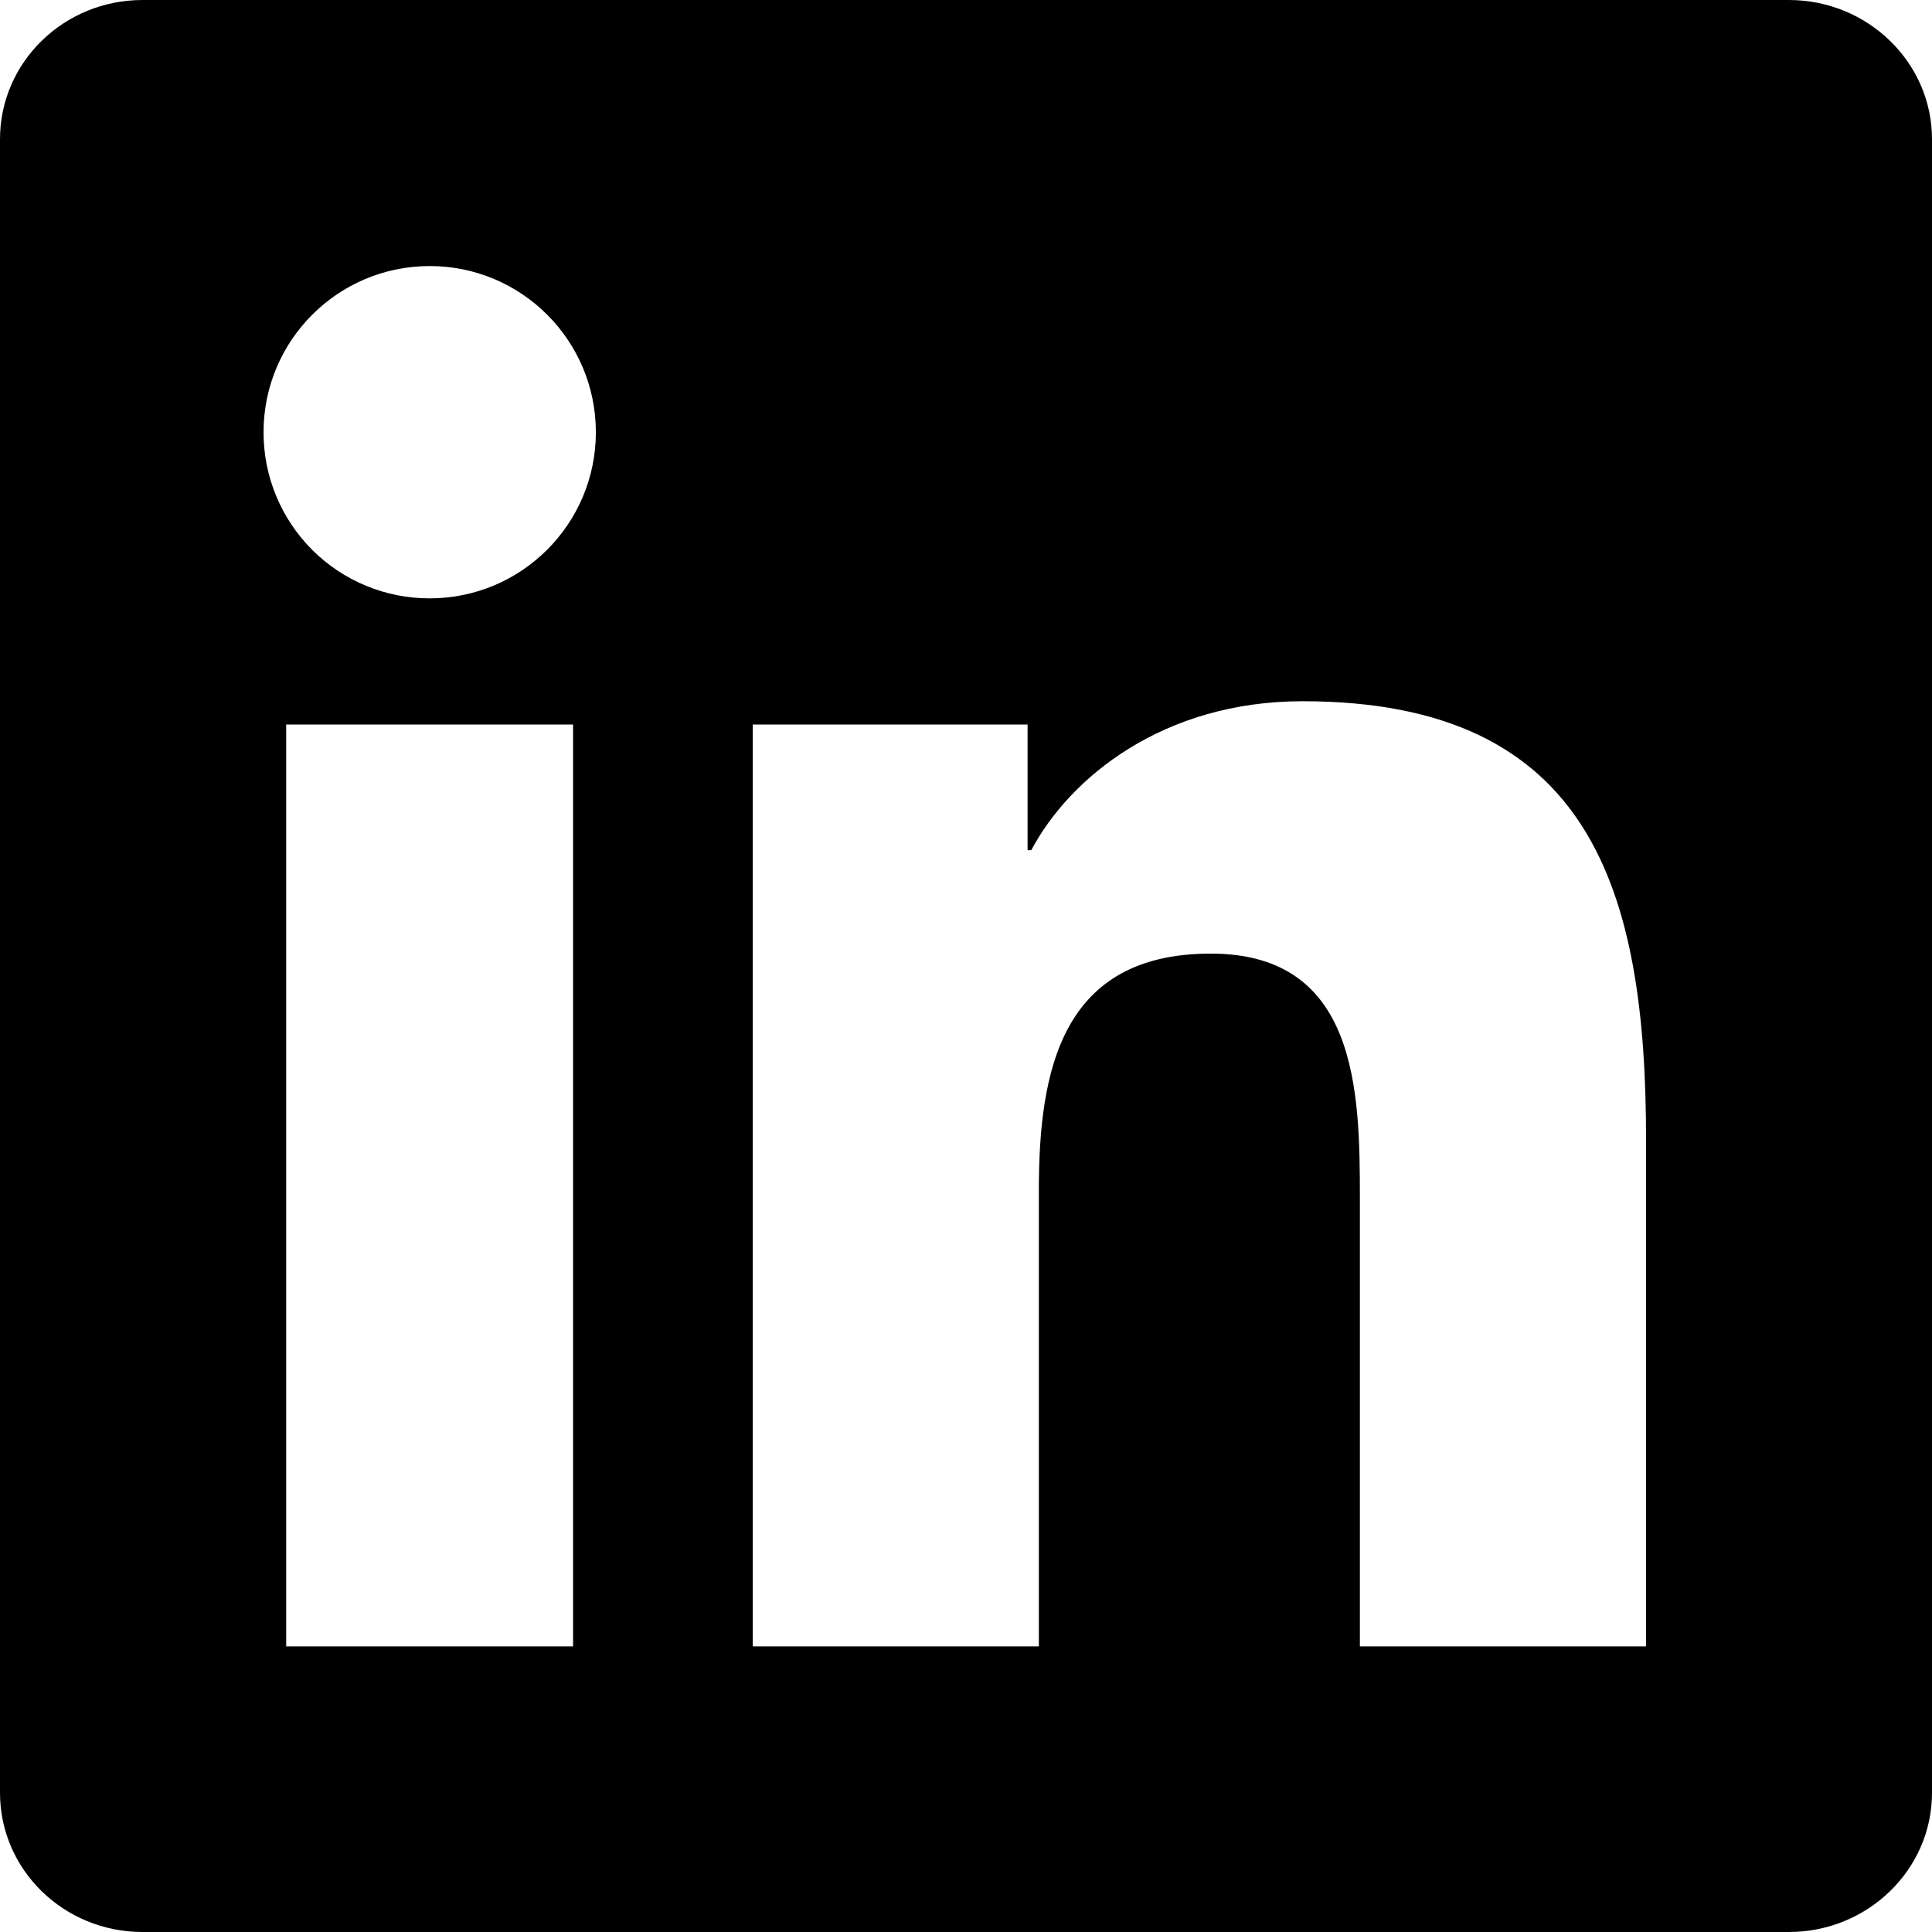
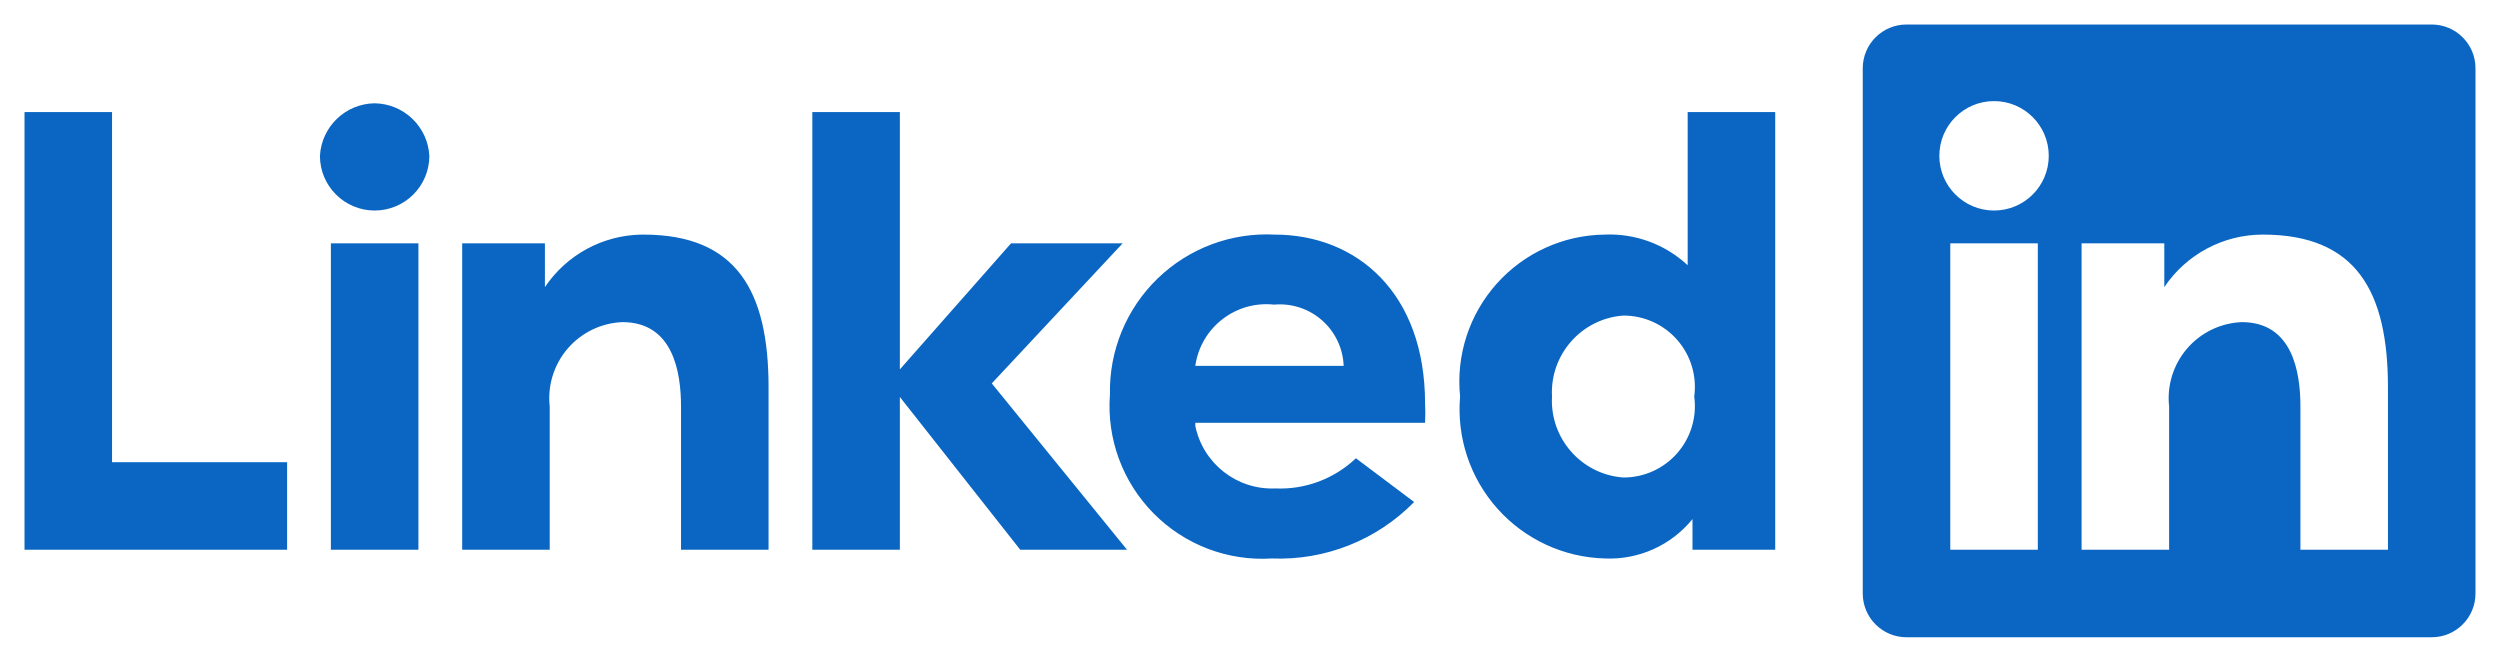
- <svg xmlns="http://www.w3.org/2000/svg" viewBox="0 0 24 24" fill="currentColor">
-   <path fill="currentColor" d="M20.447 20.452h-3.554v-5.569c0-1.328-.027-3.037-1.852-3.037c-1.853 0-2.136 1.445-2.136 2.939v5.667H9.351V9h3.414v1.561h.046c.477-.9 1.637-1.85 3.37-1.85c3.601 0 4.267 2.37 4.267 5.455v6.286zM5.337 7.433a2.06 2.06 0 0 1-2.063-2.065a2.064 2.064 0 1 1 2.063 2.065m1.782 13.019H3.555V9h3.564zM22.225 0H1.771C.792 0 0 .774 0 1.729v20.542C0 23.227.792 24 1.771 24h20.451C23.2 24 24 23.227 24 22.271V1.729C24 .774 23.2 0 22.222 0z" />
+ <svg xmlns="http://www.w3.org/2000/svg" viewBox="-5.12 -5.12 522.24 138.24">
+   <path fill="#0a66c2" d="m202.057 74.971l28.252 34.743H208l-25.143-31.908v31.908h-18.286V18.286h18.286v53.76l23.223-26.332h23.314zm-73.143-31.085a24.78 24.78 0 0 0-20.205 10.971v-9.143h-17.28v64h18.285V79.817a15.91 15.91 0 0 1 15.177-17.646c10.606 0 12.252 10.423 12.252 17.646v29.897h18.286v-33.92c0-20.114-6.675-31.908-26.149-31.908zm163.657 35.291q.105 2.011 0 4.023h-48v.64a16.366 16.366 0 0 0 16.732 13.074a22.95 22.95 0 0 0 16.823-6.308l12.16 9.143a39.4 39.4 0 0 1-29.715 11.794a31.91 31.91 0 0 1-33.828-34.286a32.73 32.73 0 0 1 34.377-33.371c17.189 0 31.451 12.16 31.451 35.291m-17.005-7.863a13.35 13.35 0 0 0-14.537-12.8c-8.04-.869-15.321 4.794-16.458 12.8zM18.286 18.286H0v91.428h54.857V91.43H18.286zm329.143 0h18.285v91.428h-17.28v-6.4a22.31 22.31 0 0 1-18.285 8.229a31.177 31.177 0 0 1-30.263-33.829a30.72 30.72 0 0 1 30.171-33.828a23.95 23.95 0 0 1 17.372 6.4zm1.371 59.428A14.903 14.903 0 0 0 333.989 60.8c-8.747.635-15.375 8.157-14.903 16.914c-.472 8.757 6.156 16.28 14.903 16.915A14.903 14.903 0 0 0 348.8 77.714M73.143 16.457A11.61 11.61 0 0 0 61.714 27.43c0 6.311 5.117 11.428 11.429 11.428S84.57 33.74 84.57 27.43a11.61 11.61 0 0 0-11.428-10.972M64 109.714h18.286v-64H64zM512 9.143v109.714a9.143 9.143 0 0 1-9.143 9.143H393.143a9.143 9.143 0 0 1-9.143-9.143V9.143A9.143 9.143 0 0 1 393.143 0h109.714A9.143 9.143 0 0 1 512 9.143m-91.429 36.571h-18.285v64h18.285zm2.286-18.285c0-6.312-5.117-11.429-11.428-11.429S400 21.117 400 27.429c0 6.311 5.117 11.428 11.429 11.428c6.311 0 11.428-5.117 11.428-11.428m70.857 48.365c0-20.114-6.674-31.908-26.148-31.908a24.78 24.78 0 0 0-20.572 10.971v-9.143h-17.28v64H448V79.817a15.91 15.91 0 0 1 15.177-17.646c10.606 0 12.252 10.423 12.252 17.646v29.897h18.285z" />
</svg>
